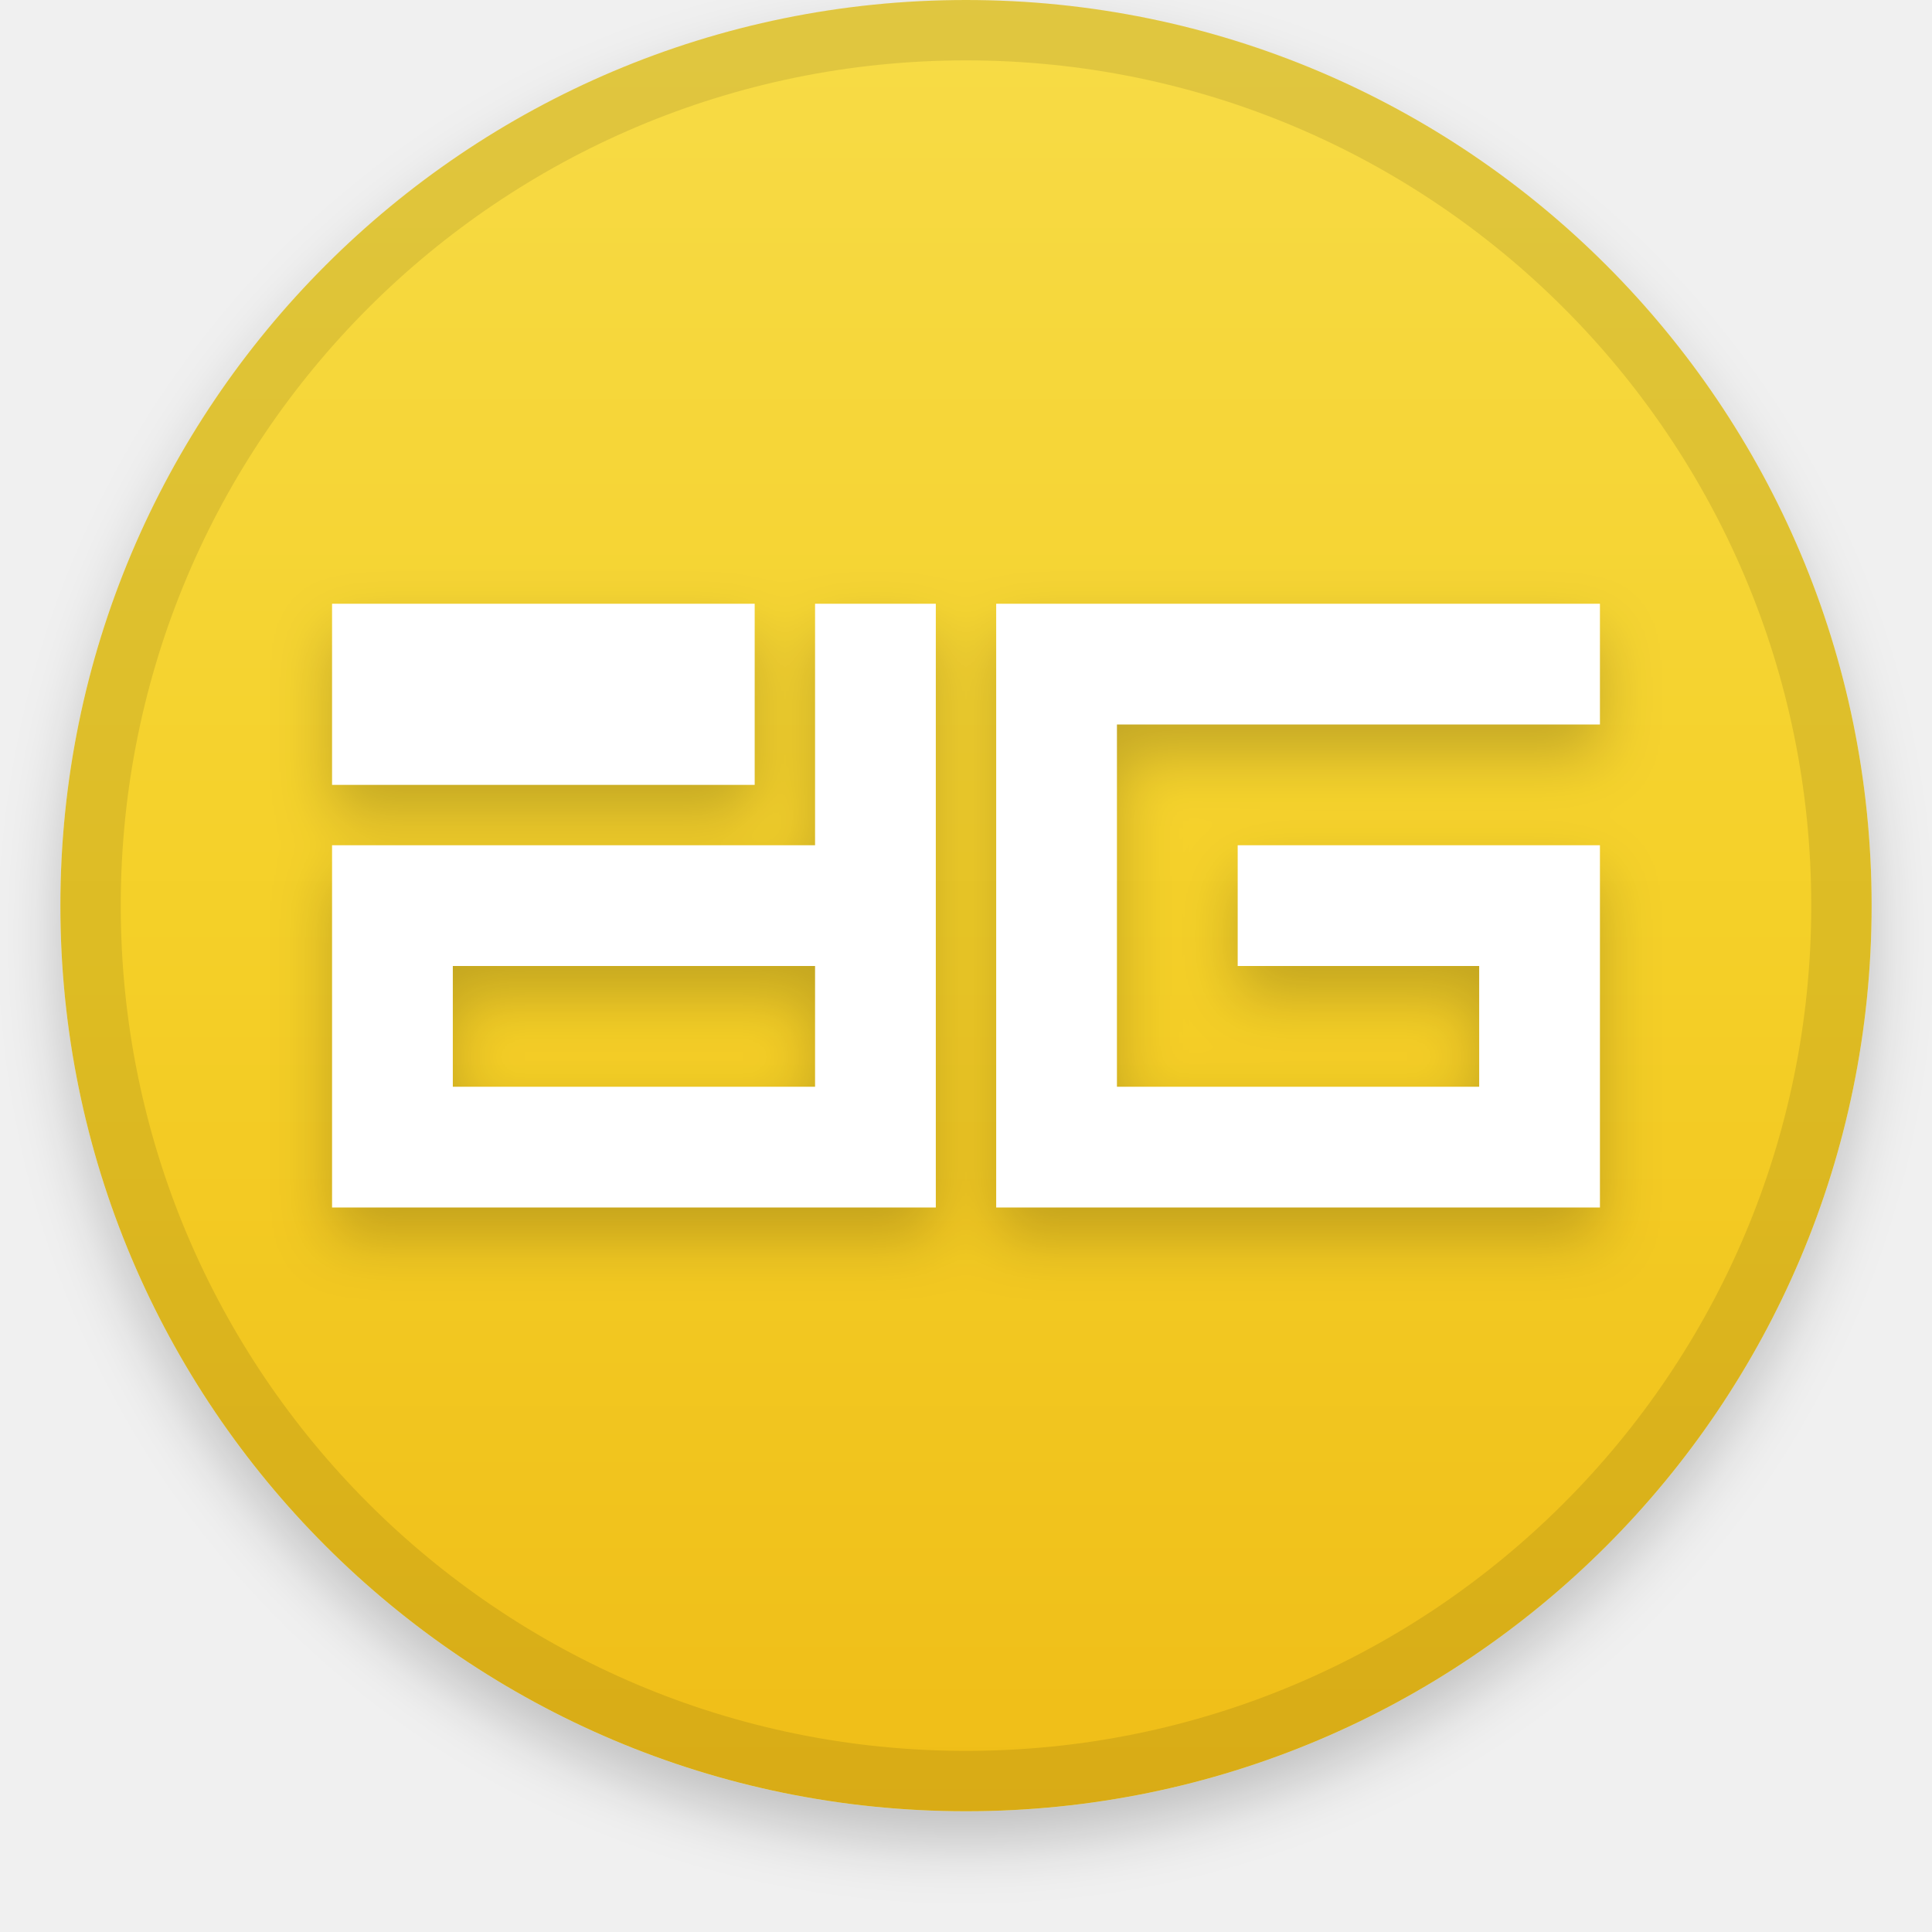
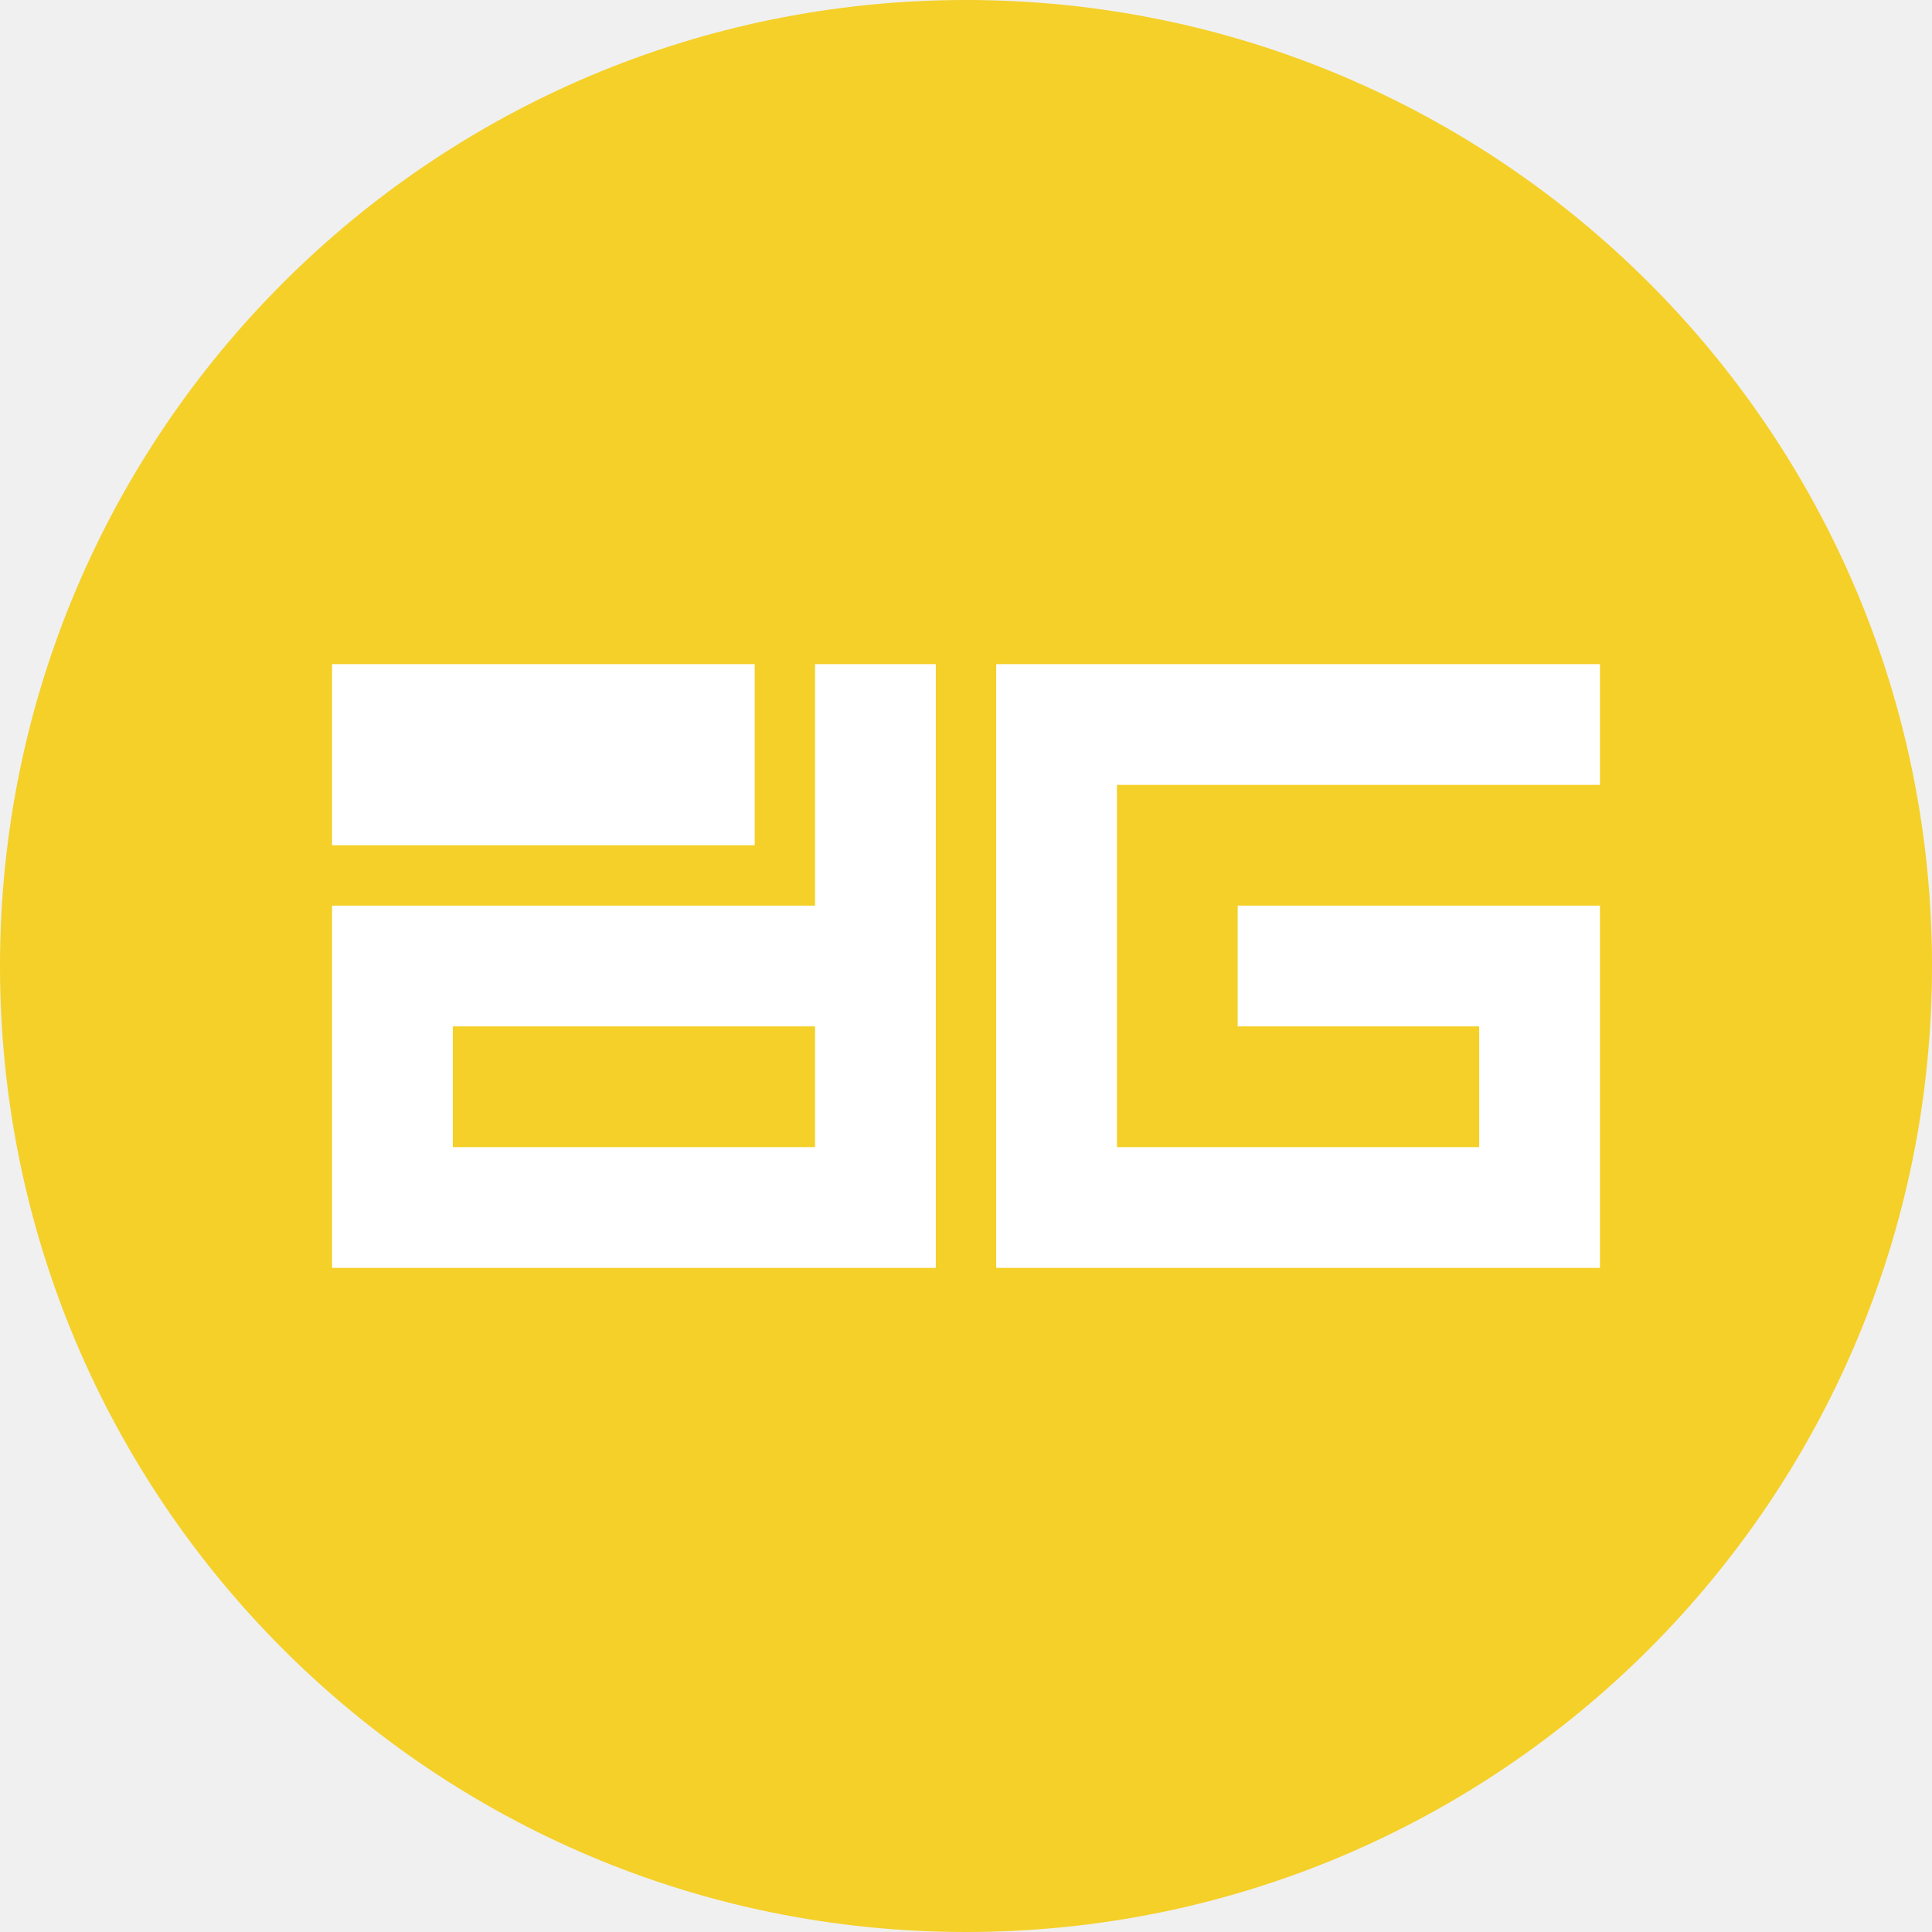
- <svg xmlns="http://www.w3.org/2000/svg" xmlns:xlink="http://www.w3.org/1999/xlink" width="32" height="32" viewBox="0 0 32 32">
-   <defs>
-     <linearGradient id="dgd-c" x1="50%" x2="50%" y1="0%" y2="100%">
-       <stop offset="0%" stop-color="#FFF" stop-opacity=".5" />
-       <stop offset="100%" stop-opacity=".5" />
-     </linearGradient>
-     <circle id="dgd-b" cx="16" cy="15" r="15" />
-     <filter id="dgd-a" width="111.7%" height="111.7%" x="-5.8%" y="-4.2%" filterUnits="objectBoundingBox">
-       <feOffset dy=".5" in="SourceAlpha" result="shadowOffsetOuter1" />
-       <feGaussianBlur in="shadowOffsetOuter1" result="shadowBlurOuter1" stdDeviation=".5" />
-       <feComposite in="shadowBlurOuter1" in2="SourceAlpha" operator="out" result="shadowBlurOuter1" />
-       <feColorMatrix in="shadowBlurOuter1" values="0 0 0 0 0   0 0 0 0 0   0 0 0 0 0  0 0 0 0.199 0" />
-     </filter>
-     <path id="dgd-e" d="M12.5,10 L12.5,13 L5.5,13 L5.5,10 L12.5,10 Z M13.5,10 L15.5,10 L15.5,20 L5.5,20 L5.5,14 L13.5,14 L13.5,10 Z M7.5,16 L7.5,18 L13.5,18 L13.5,16 L7.5,16 Z M26.5,12 L18.5,12 L18.5,18 L24.5,18 L24.5,16 L20.5,16 L20.5,14 L26.5,14 L26.5,20 L16.5,20 L16.5,10 L26.5,10 L26.5,12 Z" />
-     <filter id="dgd-d" width="116.7%" height="135%" x="-8.3%" y="-12.5%" filterUnits="objectBoundingBox">
-       <feOffset dy=".5" in="SourceAlpha" result="shadowOffsetOuter1" />
-       <feGaussianBlur in="shadowOffsetOuter1" result="shadowBlurOuter1" stdDeviation=".5" />
-       <feColorMatrix in="shadowBlurOuter1" values="0 0 0 0 0   0 0 0 0 0   0 0 0 0 0  0 0 0 0.204 0" />
-     </filter>
-   </defs>
+ <svg xmlns="http://www.w3.org/2000/svg" width="32" height="32">
  <g fill="none" fill-rule="evenodd">
-     <use fill="#000" filter="url(#dgd-a)" xlink:href="#dgd-b" />
-     <use fill="#F4D029" xlink:href="#dgd-b" />
-     <use fill="url(#dgd-c)" style="mix-blend-mode:soft-light" xlink:href="#dgd-b" />
-     <circle cx="16" cy="15" r="14.5" stroke="#000" stroke-opacity=".097" />
-     <g>
-       <use fill="#000" filter="url(#dgd-d)" xlink:href="#dgd-e" />
-       <use fill="#FFF" xlink:href="#dgd-e" />
-     </g>
+     <circle cx="16" cy="16" r="16" fill="#F4D029" />
+     <path fill="#FFF" d="M12.5 11v3h-7v-3h7zm1 0h2v10h-10v-6h8v-4zm-6 6v2h6v-2h-6zm19-4h-8v6h6v-2h-4v-2h6v6h-10V11h10v2z" />
  </g>
</svg>
